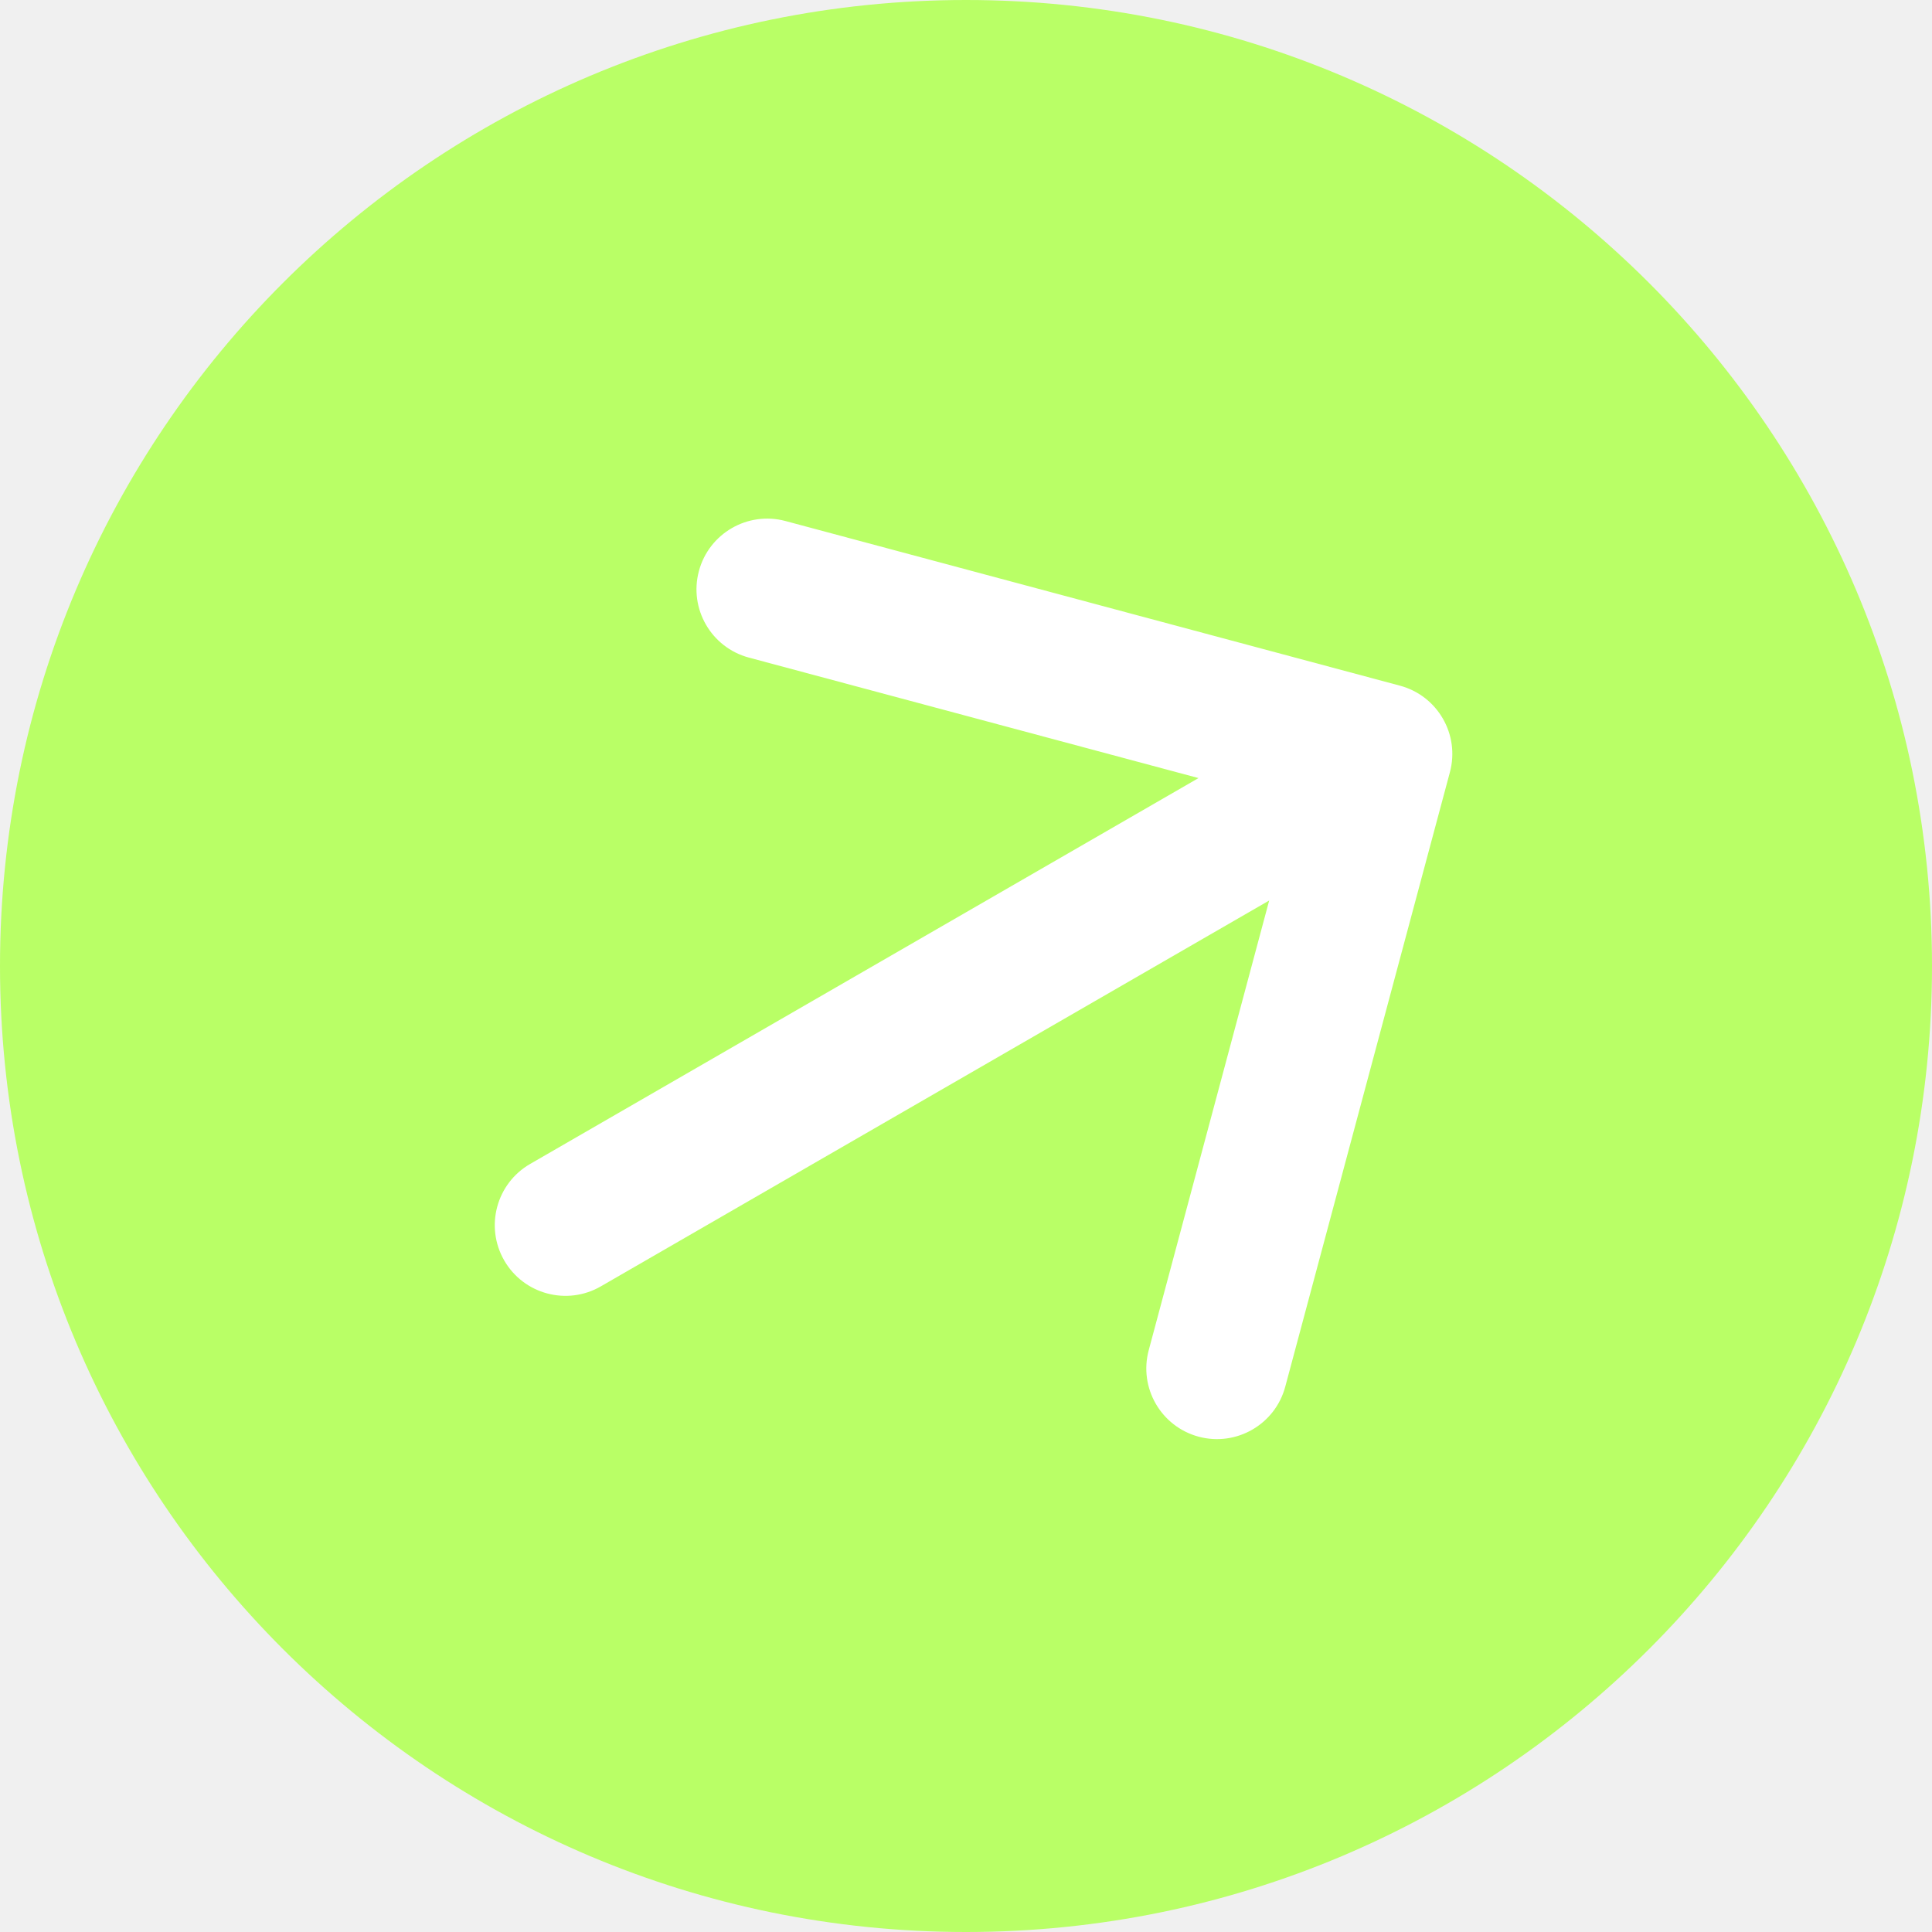
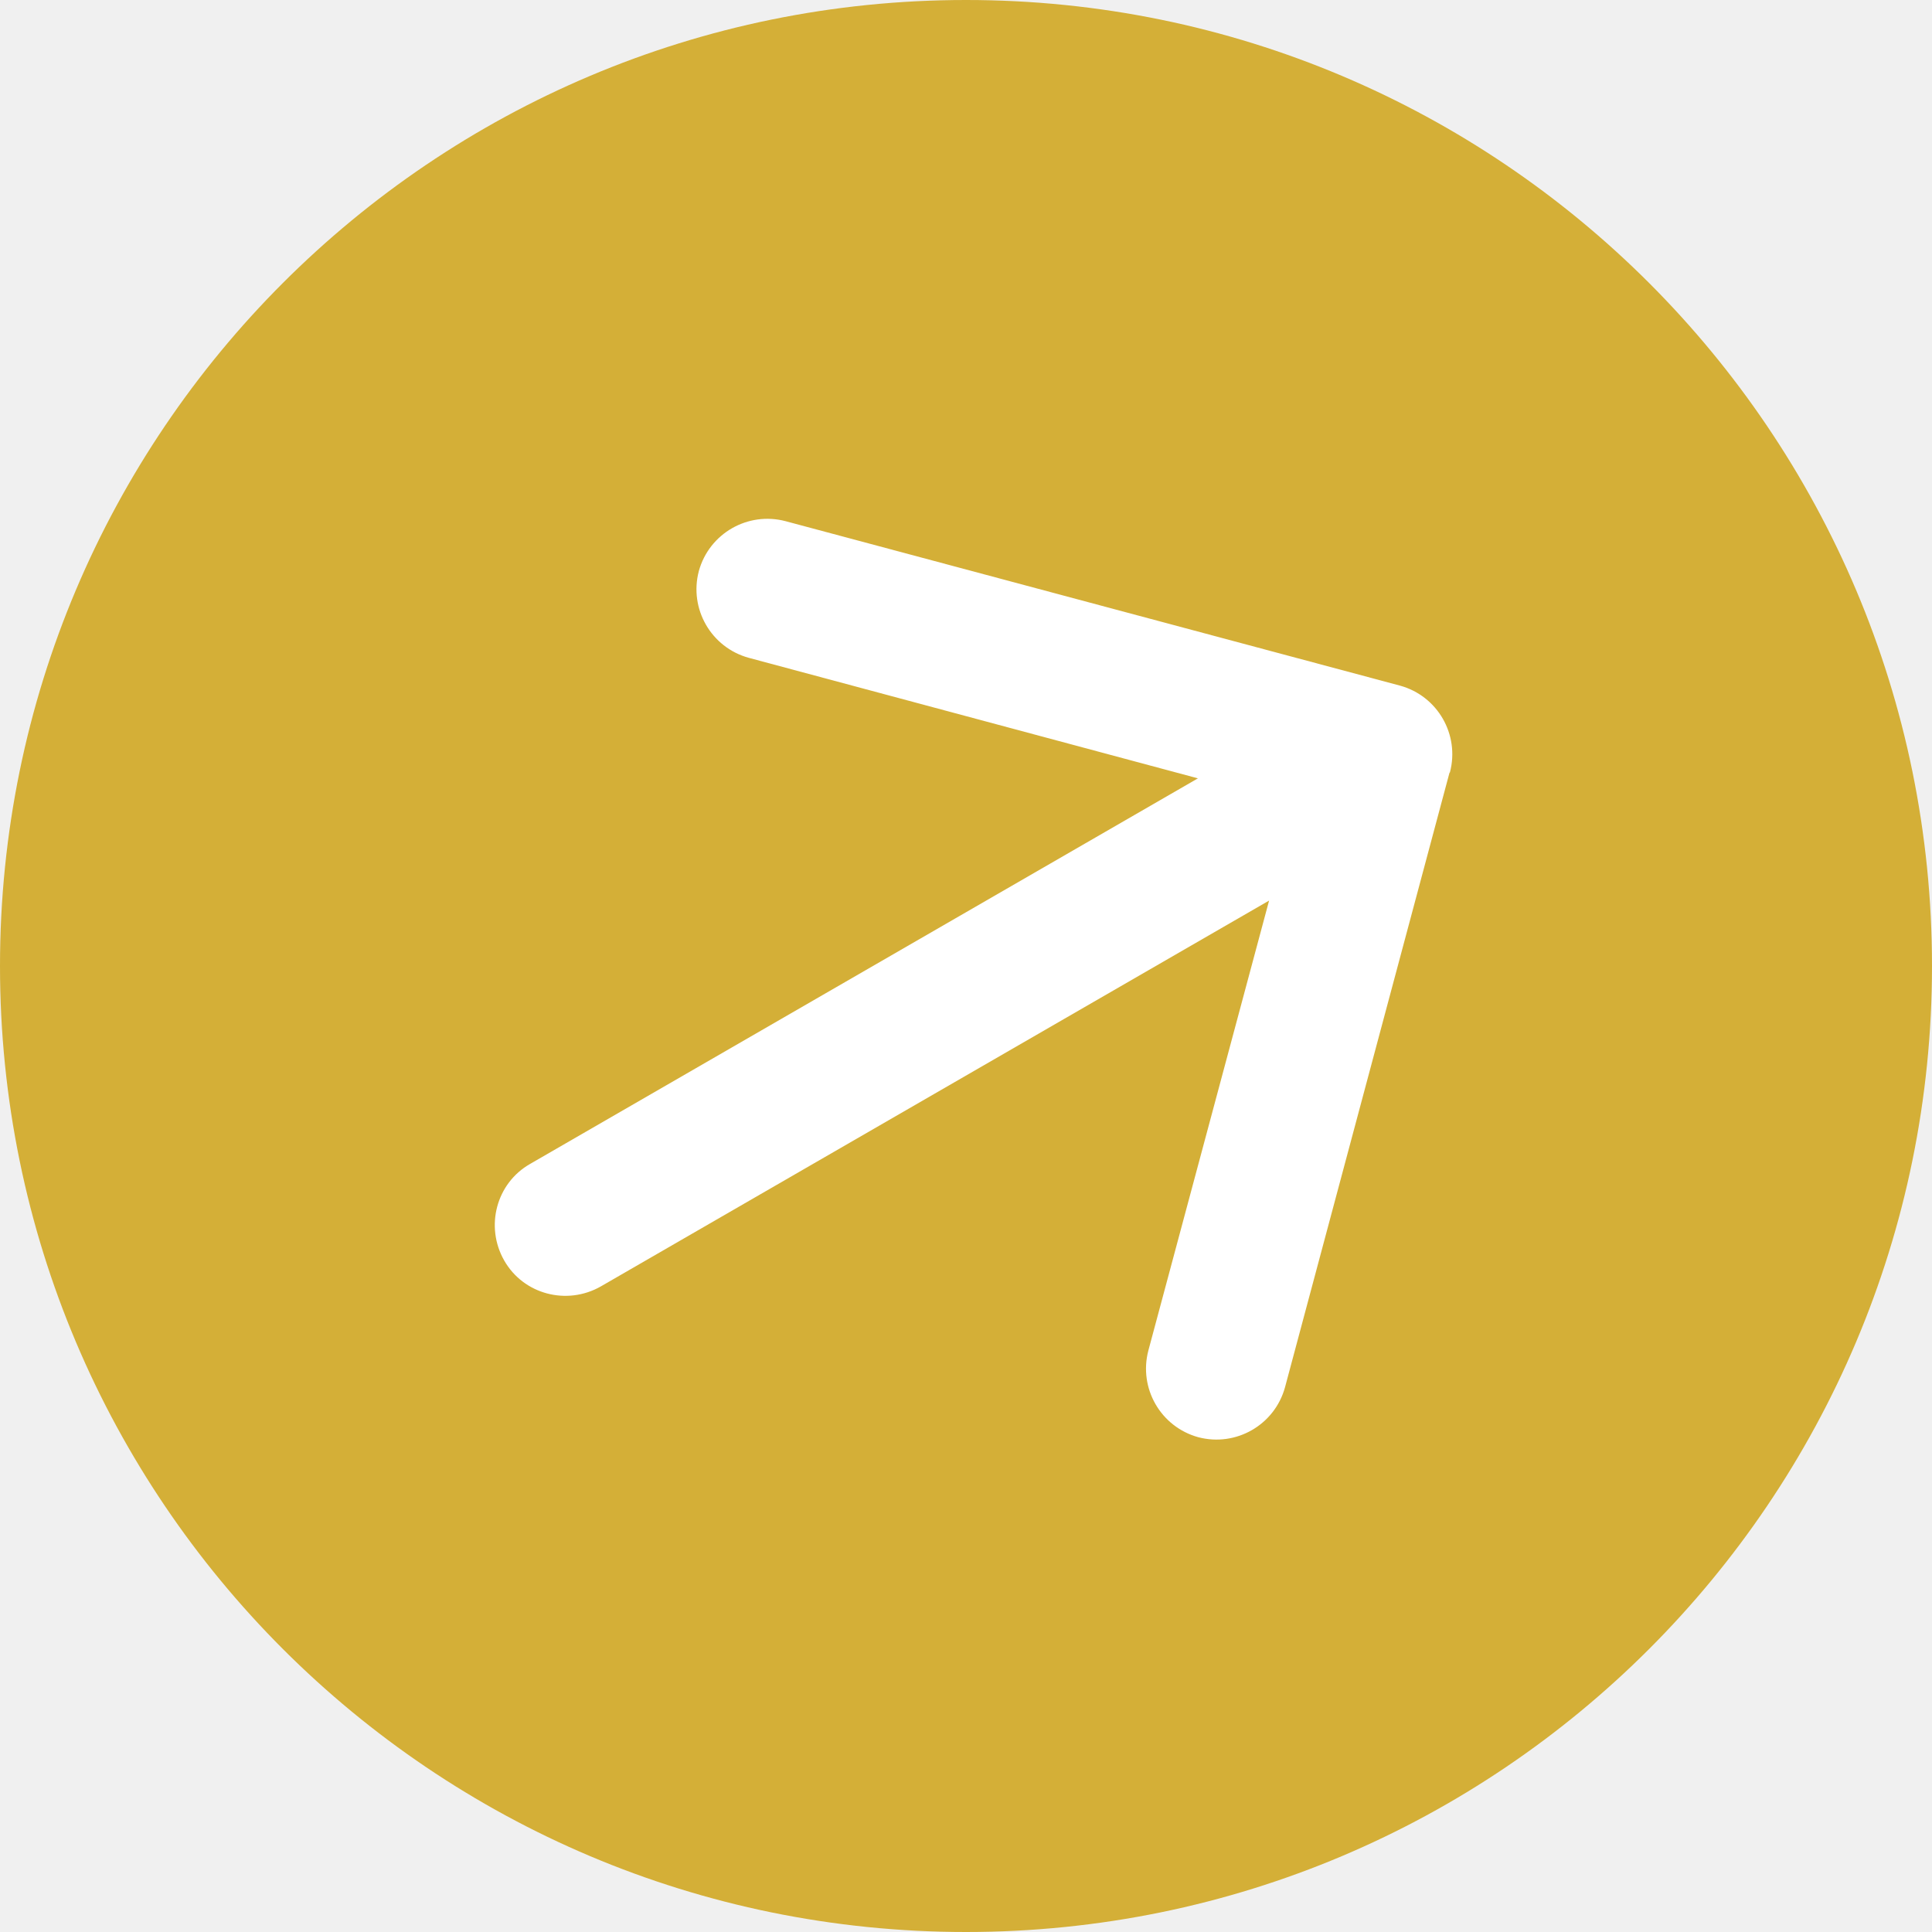
- <svg xmlns="http://www.w3.org/2000/svg" width="41" height="41" viewBox="0 0 41 41" fill="none">
-   <circle cx="20.5" cy="20.5" r="20.5" fill="#B9FF66" />
-   <path d="M11.25 24.701C10.533 25.115 10.287 26.032 10.701 26.75C11.115 27.467 12.033 27.713 12.75 27.299L11.25 24.701ZM30.769 16.388C30.984 15.588 30.509 14.765 29.709 14.551L16.669 11.057C15.869 10.843 15.046 11.318 14.832 12.118C14.617 12.918 15.092 13.74 15.892 13.955L27.483 17.061L24.378 28.652C24.163 29.452 24.638 30.274 25.438 30.489C26.238 30.703 27.061 30.228 27.275 29.428L30.769 16.388ZM12.75 27.299L30.071 17.299L28.571 14.701L11.25 24.701L12.75 27.299Z" fill="white" />
+ <svg xmlns="http://www.w3.org/2000/svg" id="Layer_1" version="1.1" viewBox="0 0 41 41">
+   <defs>
+     <style>
+       .st0 {
+         fill: #fff;
+       }
+ 
+       .st1 {
+         fill: #d4af37;
+       }
+     </style>
+   </defs>
+   <circle class="st1" cx="20.5" cy="20.5" r="20.5" />
+   <path class="st0" d="M11.25,24.7c-.72.41-.96,1.33-.55,2.05.41.72,1.33.96,2.05.55l-1.5-2.6ZM30.77,16.39c.21-.8-.26-1.62-1.06-1.84l-13.04-3.49c-.8-.21-1.62.26-1.84,1.06-.21.8.26,1.62,1.06,1.84l11.59,3.11-3.11,11.59c-.21.8.26,1.62,1.06,1.84.8.21,1.62-.26,1.84-1.06l3.49-13.04ZM12.75,27.3l17.32-10-1.5-2.6-17.32,10,1.5,2.6Z" />
</svg>
